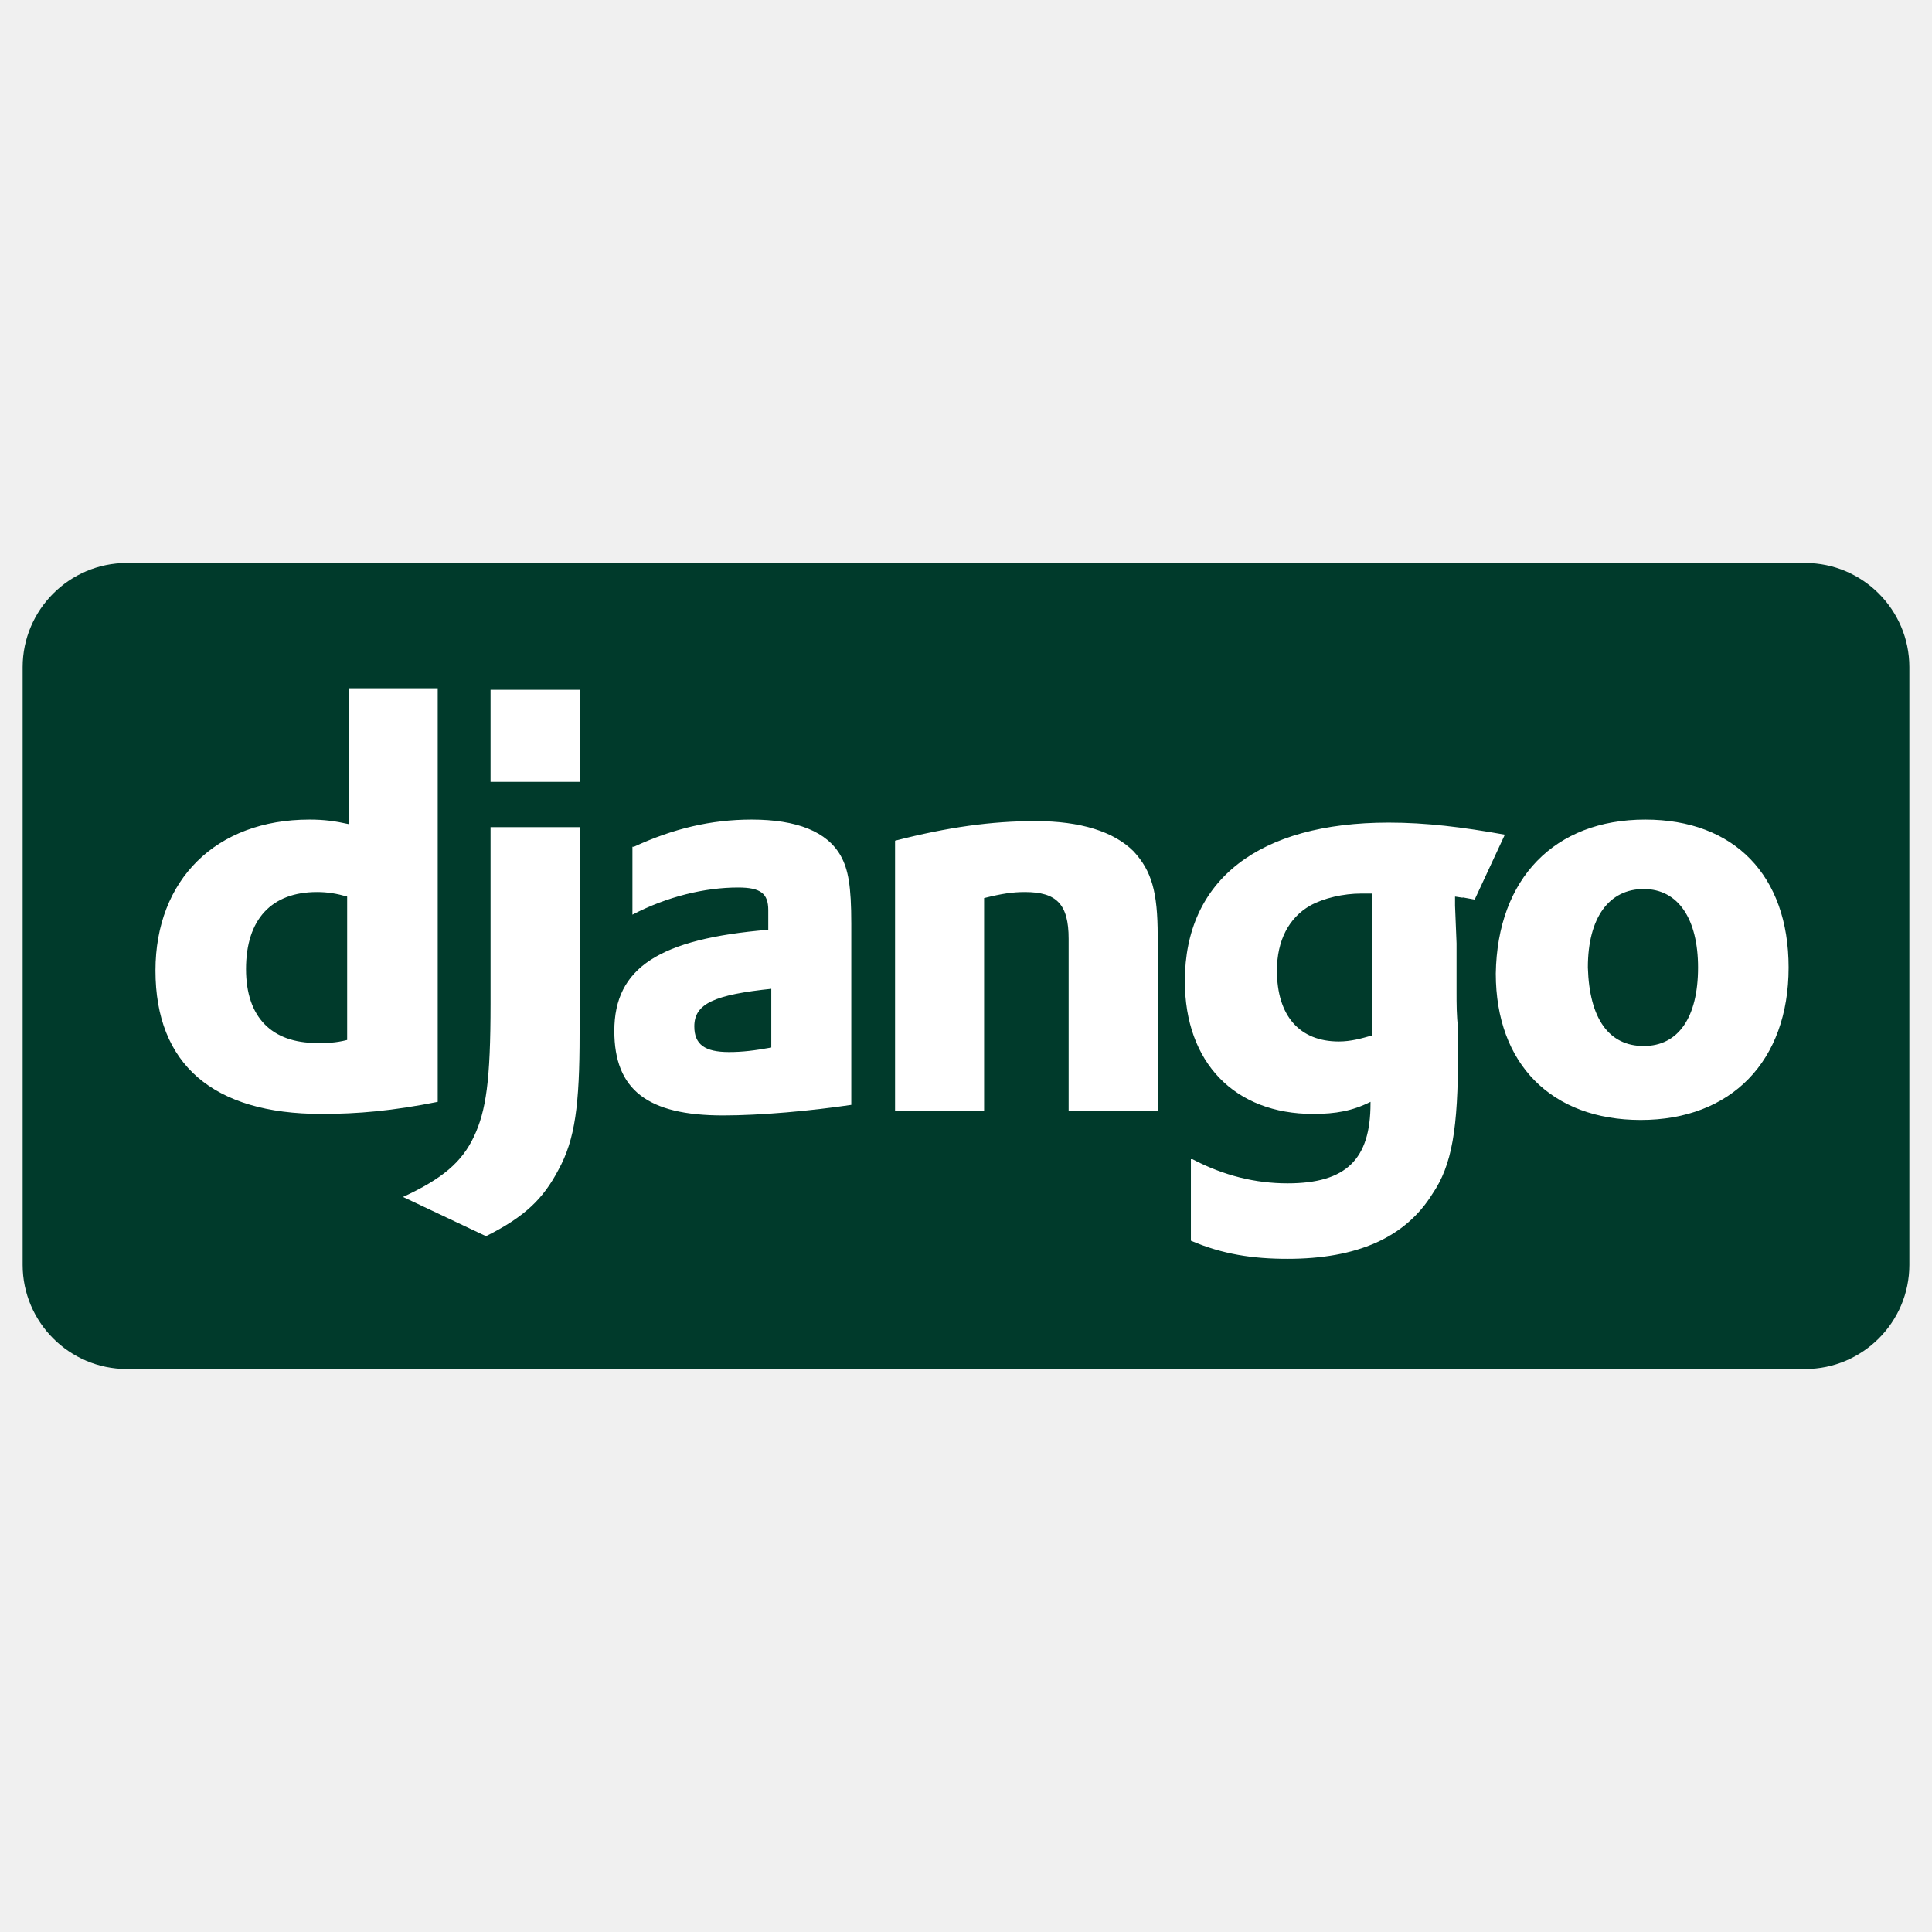
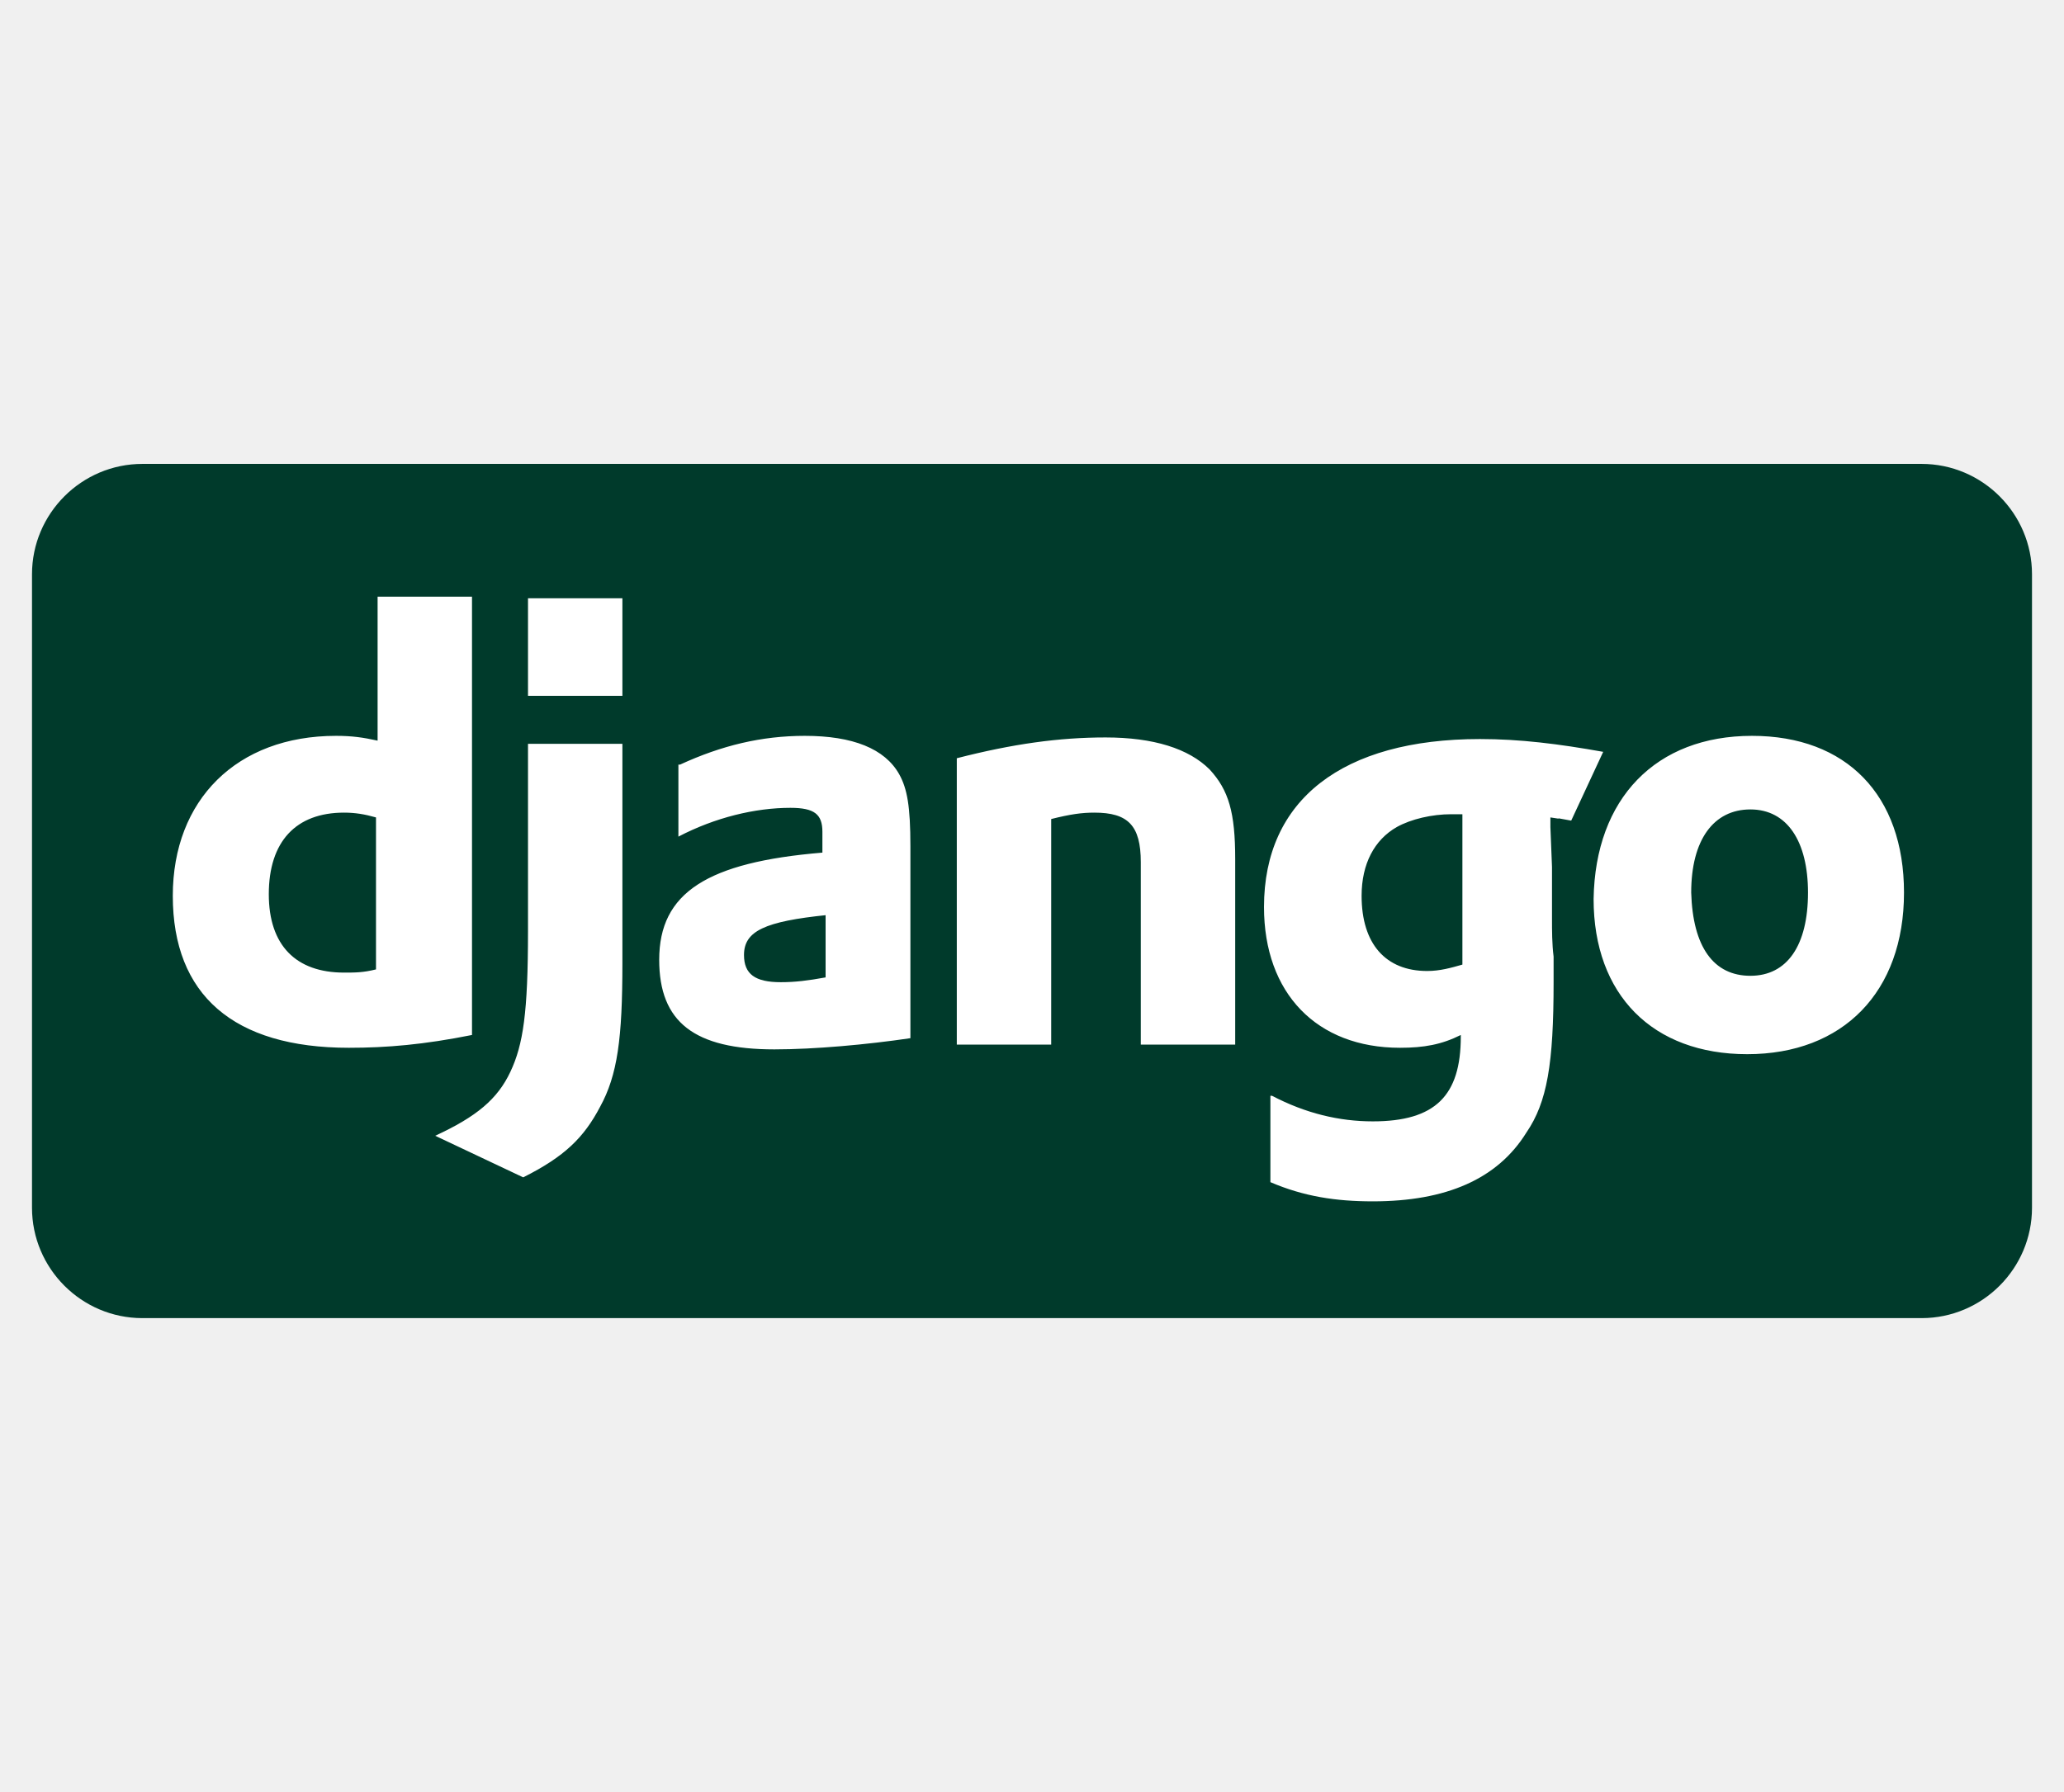
- <svg viewBox="0 0 128 128">
-   <g>
-     <path fill="#003A2B" d="M126.5 83.8c0 3.8-3.1 6.9-6.9 6.9h-111.2c-3.8 0-6.9-3.1-6.9-6.9v-39.6c0-3.8 3.1-6.9 6.9-6.9h111.2c3.8 0 6.9 3.1 6.9 6.9v39.6z" />
-     <path fill="#fff" d="M23 45.6h6v27.4c-3 .6-5.3.8-7.7.8-7.2 0-11-3.3-11-9.5 0-6 4-10 10.2-10 1 0 1.7.1 2.6.3v-9h-.1zm0 13.8c-.7-.2-1.3-.3-2-.3-3 0-4.7 1.8-4.7 5.1 0 3.2 1.7 4.9 4.7 4.9.7 0 1.2 0 2-.2v-9.5zM38.4 54.8v13.7c0 4.7-.3 7-1.4 9-1 1.9-2.2 3.1-4.8 4.4l-5.5-2.6c2.6-1.2 3.9-2.3 4.7-4 .8-1.7 1.1-3.7 1.1-8.8v-11.7h5.9zm-5.9-9.1h5.9v6.1h-5.9v-6.1zM42 56.1c2.6-1.2 5.1-1.8 7.8-1.8 3 0 5 .8 5.9 2.4.5.9.7 2 .7 4.5v12c-2.7.4-6 .7-8.5.7-5 0-7.2-1.7-7.2-5.6 0-4.2 3-6.1 10.2-6.7v-1.3c0-1.1-.5-1.5-2-1.5-2.2 0-4.7.6-7 1.8v-4.5h.1zm9.2 9.4c-3.9.4-5.2 1-5.2 2.5 0 1.2.7 1.7 2.3 1.7.9 0 1.7-.1 2.8-.3v-3.9h.1zM59.3 55.7c3.5-.9 6.4-1.3 9.3-1.3 3 0 5.2.7 6.5 2 1.2 1.3 1.6 2.7 1.6 5.6v11.6h-5.9v-11.4c0-2.3-.8-3.1-2.9-3.1-.8 0-1.5.1-2.7.4v14.1h-5.9v-17.9zM79 76.8c2.1 1.1 4.2 1.6 6.3 1.6 3.9 0 5.5-1.6 5.5-5.3v-.1c-1.2.6-2.3.8-3.8.8-5.2 0-8.5-3.4-8.5-8.8 0-6.7 4.9-10.5 13.5-10.5 2.5 0 4.9.3 7.7.8l-2 4.3c-1.6-.3-.1 0-1.3-.2v.6l.1 2.5v3.2c0 .8 0 1.6.1 2.4v1.6c0 5.1-.4 7.5-1.7 9.4-1.8 2.9-5 4.3-9.6 4.3-2.3 0-4.3-.3-6.4-1.2v-5.4h.1zm11.8-17.6h-.6c-1.2 0-2.5.3-3.4.8-1.4.8-2.2 2.3-2.2 4.3 0 3 1.5 4.7 4.1 4.7.8 0 1.5-.2 2.2-.4v-9.4h-.1zM109 54.3c5.9 0 9.5 3.7 9.5 9.8 0 6.2-3.8 10.1-9.8 10.1-5.9 0-9.6-3.7-9.6-9.7.1-6.3 3.9-10.2 9.9-10.2zm-.1 15c2.3 0 3.6-1.9 3.6-5.2 0-3.2-1.3-5.2-3.6-5.2s-3.7 1.9-3.7 5.2c.1 3.4 1.4 5.2 3.7 5.2z" />
-   </g>
+ <svg xmlns="http://www.w3.org/2000/svg" width="100%" height="100%" viewBox="0 0 129 112" fill="none">
+   <path d="M127 75.5C127 79.3 123.9 82.4 120.1 82.4H8.9C5.1 82.4 2 79.3 2 75.5V35.9C2 32.1 5.1 29 8.9 29H120.1C123.9 29 127 32.1 127 35.9V75.5Z" fill="#003A2B" />
+   <path d="M23.5 37.3H29.5V64.7C26.5 65.3 24.2 65.5 21.8 65.5C14.6 65.5 10.8 62.2 10.8 56C10.8 50 14.8 46 21 46C22 46 22.7 46.1 23.6 46.3V37.3H23.5V37.3ZM23.5 51.1C22.8 50.9 22.2 50.8 21.5 50.8C18.5 50.8 16.8 52.6 16.8 55.9C16.8 59.1 18.5 60.8 21.5 60.8C22.2 60.8 22.7 60.8 23.5 60.6V51.1ZM38.9 46.5V60.2C38.9 64.9 38.6 67.2 37.5 69.2C36.5 71.1 35.3 72.3 32.7 73.6L27.2 71C29.8 69.8 31.1 68.7 31.9 67C32.7 65.3 33 63.3 33 58.2V46.5H38.9V46.5ZM33 37.4H38.9V43.5H33V37.4ZM42.5 47.8C45.1 46.6 47.6 46 50.3 46C53.3 46 55.3 46.8 56.2 48.4C56.7 49.3 56.9 50.4 56.9 52.9V64.9C54.2 65.3 50.9 65.6 48.4 65.6C43.4 65.6 41.2 63.9 41.2 60C41.2 55.8 44.2 53.9 51.4 53.3V52C51.4 50.9 50.9 50.5 49.4 50.5C47.2 50.5 44.7 51.1 42.4 52.3V47.8H42.5V47.8ZM51.7 57.2C47.8 57.6 46.5 58.2 46.5 59.7C46.5 60.9 47.2 61.4 48.8 61.4C49.7 61.4 50.5 61.3 51.6 61.1V57.2H51.7V57.2ZM59.8 47.4C63.3 46.5 66.2 46.1 69.1 46.1C72.1 46.1 74.3 46.8 75.6 48.1C76.8 49.4 77.2 50.8 77.2 53.7V65.3H71.3V53.9C71.3 51.6 70.5 50.8 68.4 50.8C67.6 50.8 66.9 50.9 65.7 51.2V65.3H59.8V47.4V47.4ZM79.5 68.5C81.6 69.6 83.7 70.1 85.8 70.1C89.7 70.1 91.3 68.5 91.3 64.8V64.7C90.1 65.3 89 65.5 87.5 65.5C82.3 65.5 79 62.1 79 56.7C79 50 83.9 46.2 92.5 46.2C95 46.2 97.4 46.5 100.2 47L98.2 51.3C96.6 51 98.1 51.3 96.9 51.1V51.7L97 54.2V57.4C97 58.2 97 59 97.1 59.8V61.4C97.1 66.5 96.7 68.9 95.4 70.8C93.6 73.7 90.4 75.1 85.8 75.1C83.5 75.1 81.5 74.8 79.4 73.9V68.5H79.5V68.5ZM91.3 50.9H90.7C89.5 50.9 88.2 51.2 87.3 51.7C85.9 52.5 85.1 54 85.1 56C85.1 59 86.6 60.7 89.2 60.7C90 60.7 90.7 60.5 91.4 60.3V50.9H91.3ZM109.5 46C115.4 46 119 49.7 119 55.8C119 62 115.2 65.9 109.2 65.9C103.3 65.9 99.6 62.2 99.6 56.2C99.7 49.9 103.5 46 109.5 46V46ZM109.4 61C111.7 61 113 59.1 113 55.8C113 52.6 111.7 50.6 109.4 50.6C107.1 50.6 105.7 52.5 105.7 55.8C105.8 59.2 107.1 61 109.4 61Z" fill="white" />
</svg>
